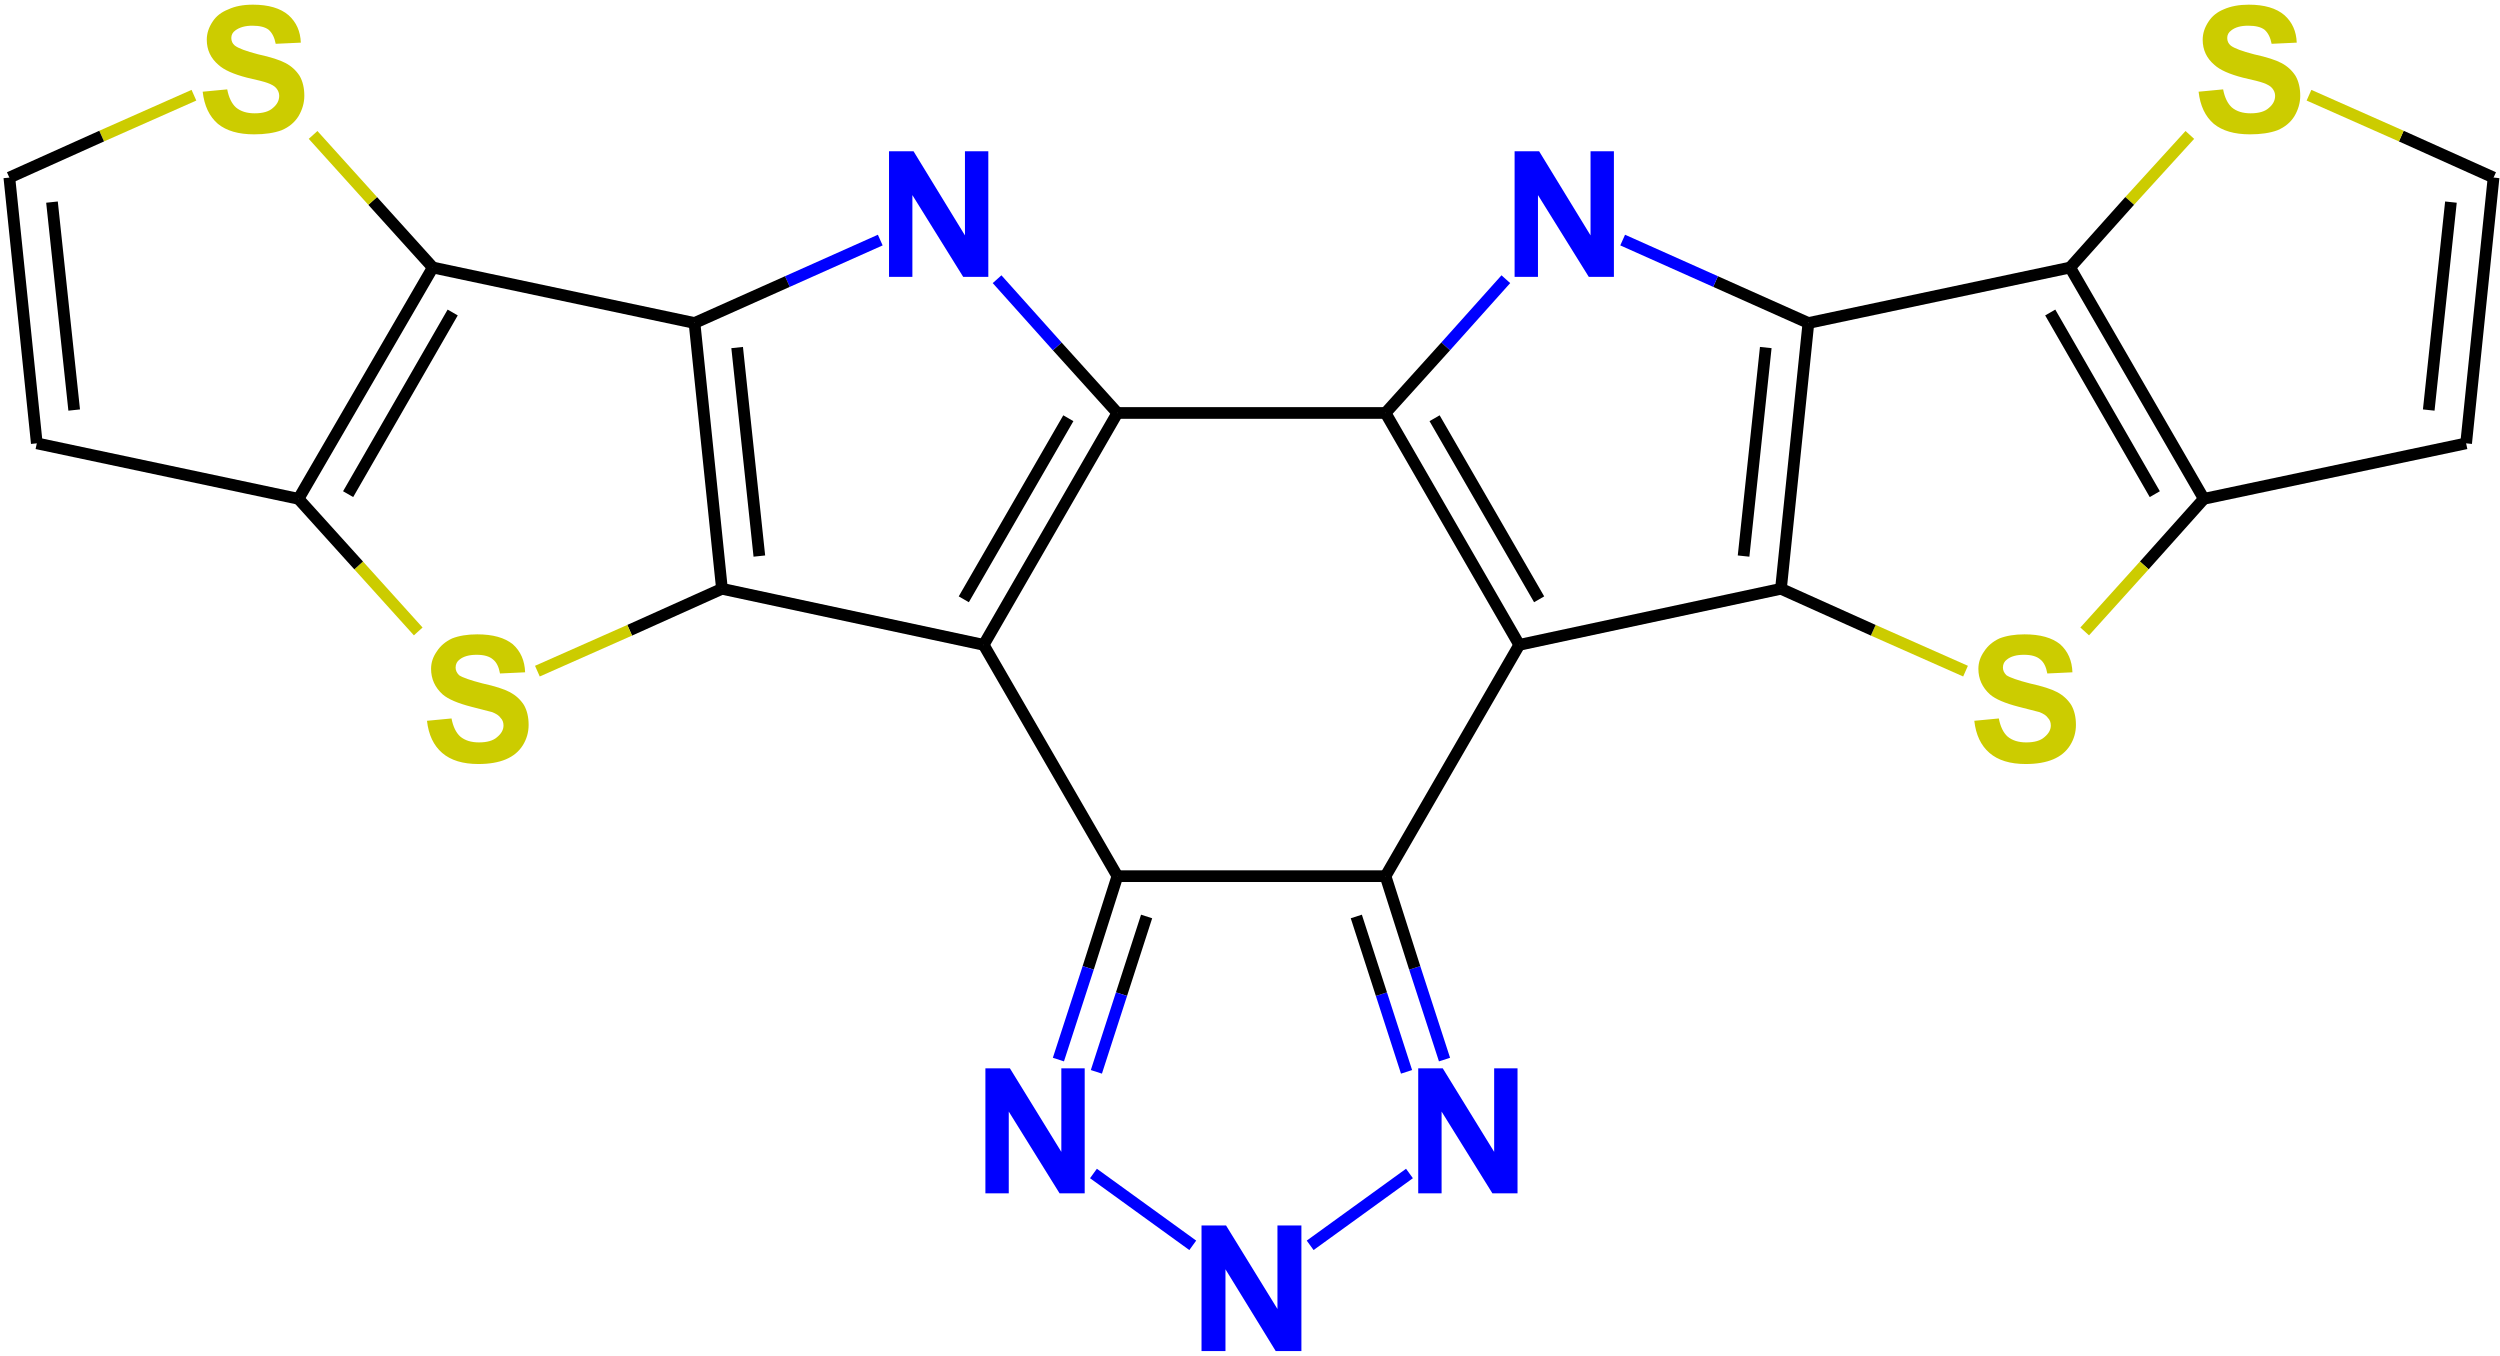
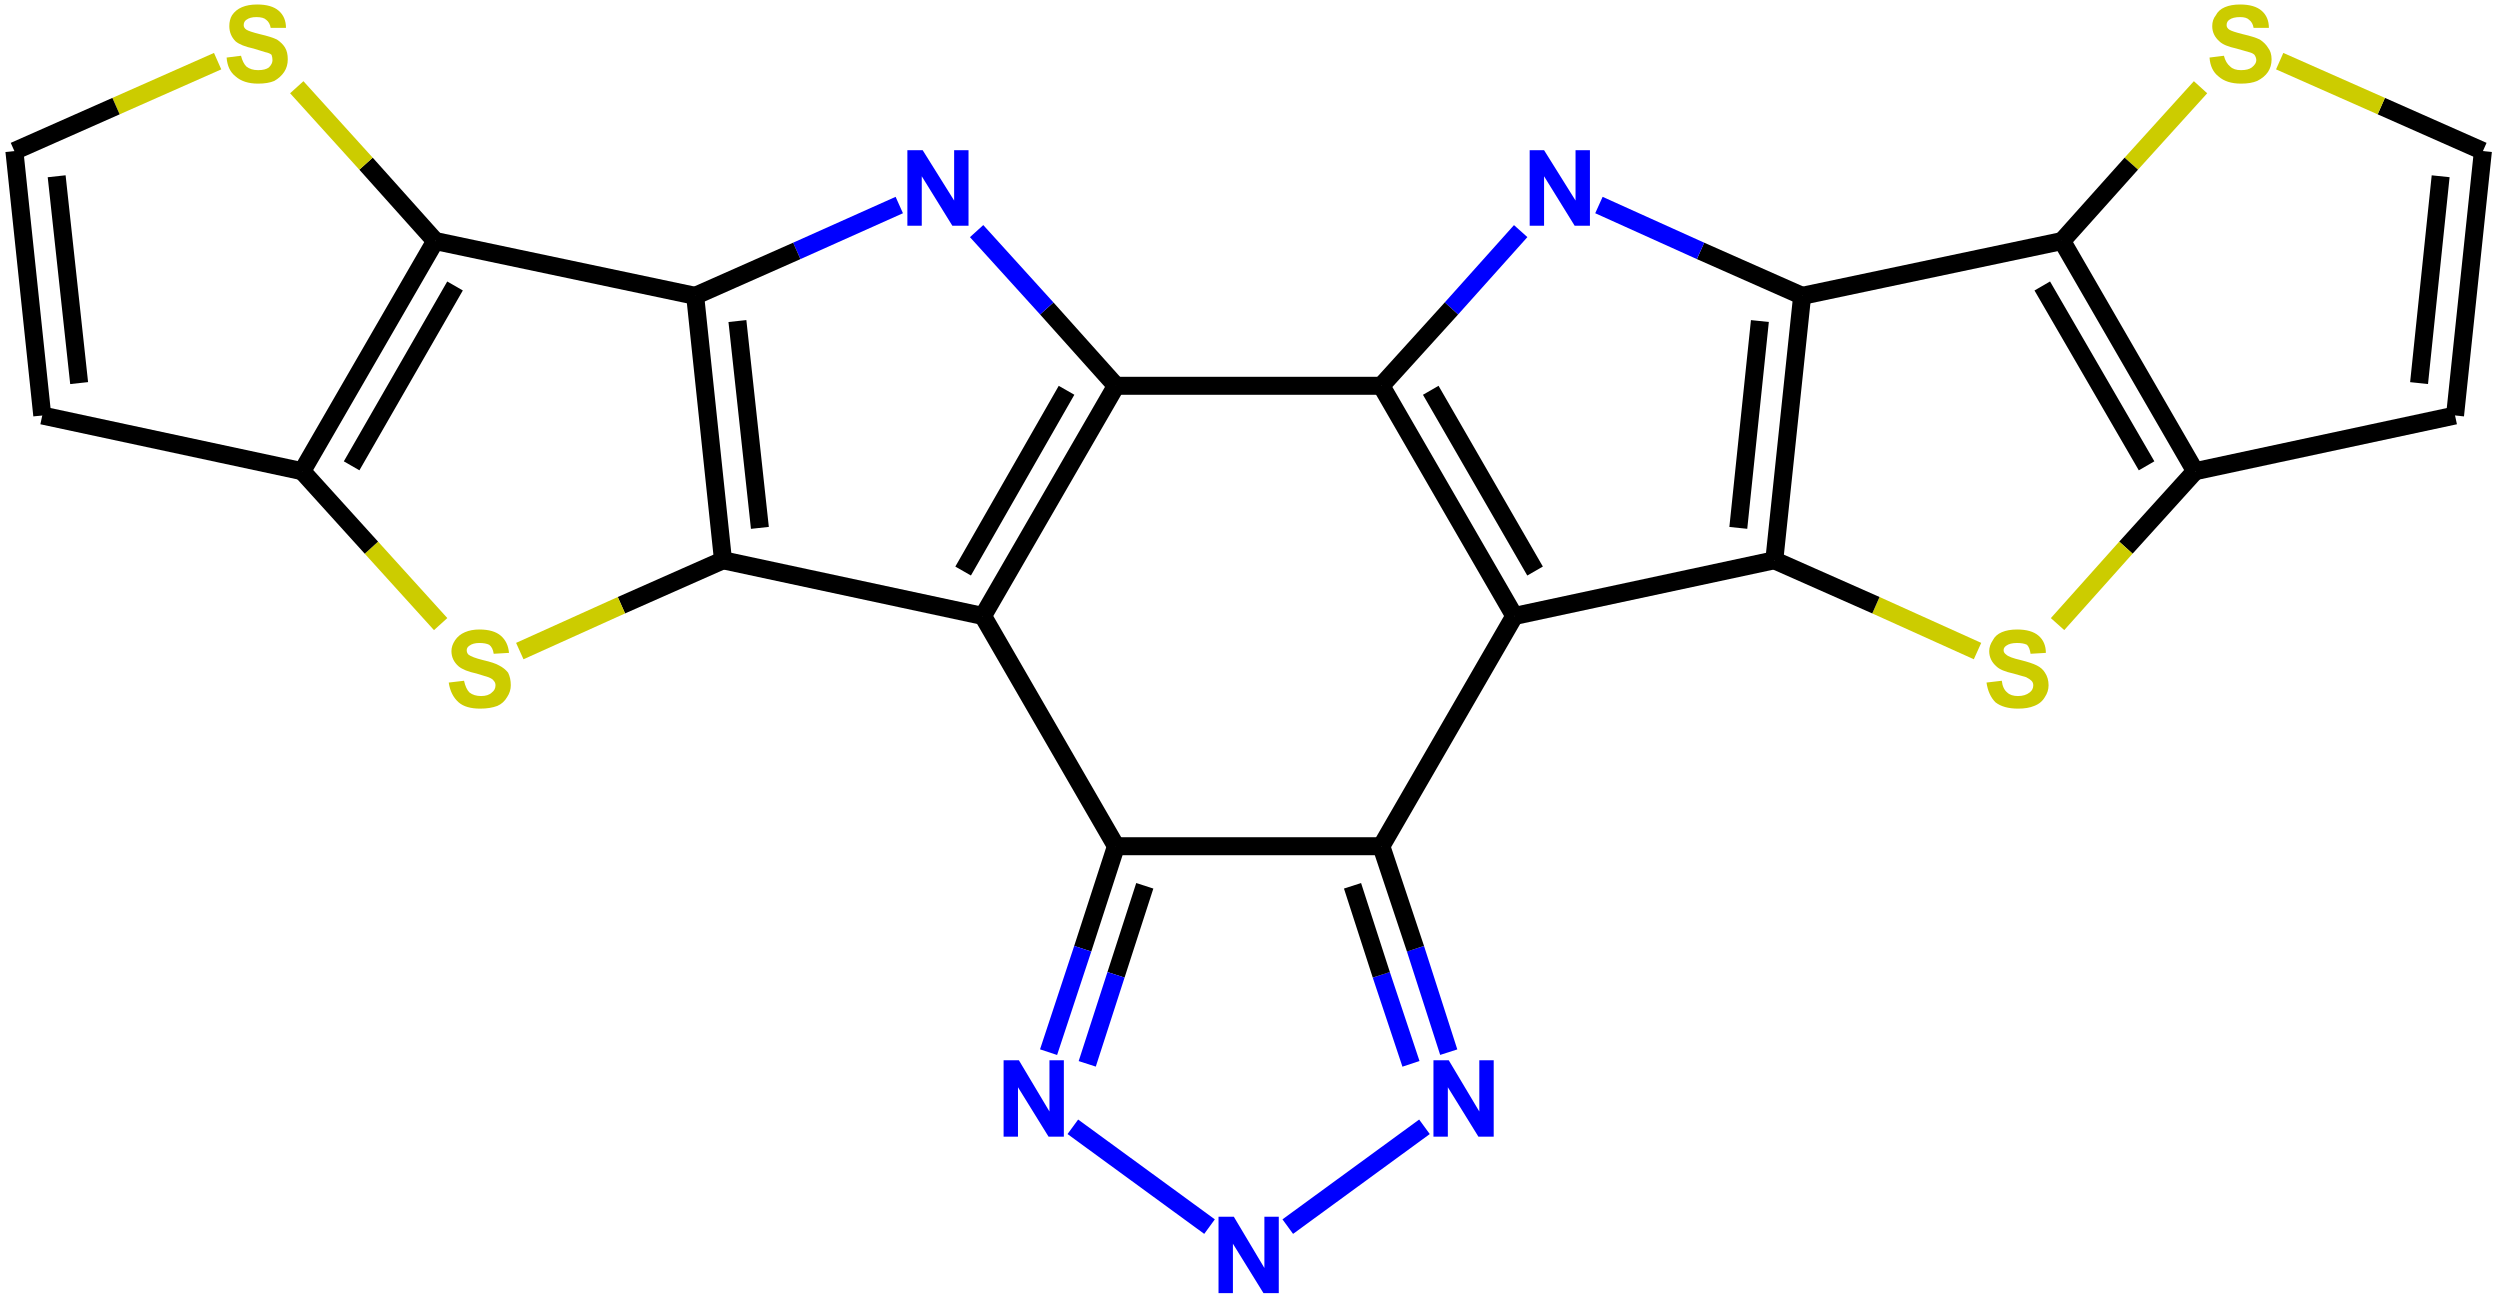
- <svg xmlns="http://www.w3.org/2000/svg" version="1.1" baseProfile="full" xml:space="preserve" width="428" height="232" viewBox="43 127 428 232">
+ <svg xmlns="http://www.w3.org/2000/svg" version="1.1" baseProfile="full" xml:space="preserve" width="278" height="144" viewBox="24 237 278 144">
  <rect style="opacity:1.0;fill:#FFFFFF;stroke:none" width="512.0" height="512.0" x="0.0" y="0.0"> </rect>
-   <path class="bond-1 atom-1 atom-2" d="M 267.3,340.2 L 284.3,327.9" style="fill:none;fill-rule:evenodd;stroke:#0000FF;stroke-width:2.0px;stroke-linecap:butt;stroke-linejoin:miter;stroke-opacity:1" />
-   <path class="bond-2 atom-2 atom-3" d="M 290.3,308.4 L 285.2,292.7" style="fill:none;fill-rule:evenodd;stroke:#0000FF;stroke-width:2.0px;stroke-linecap:butt;stroke-linejoin:miter;stroke-opacity:1" />
-   <path class="bond-2 atom-2 atom-3" d="M 285.2,292.7 L 280.2,277.0" style="fill:none;fill-rule:evenodd;stroke:#000000;stroke-width:2.0px;stroke-linecap:butt;stroke-linejoin:miter;stroke-opacity:1" />
-   <path class="bond-2 atom-2 atom-3" d="M 283.8,310.5 L 279.5,297.2" style="fill:none;fill-rule:evenodd;stroke:#0000FF;stroke-width:2.0px;stroke-linecap:butt;stroke-linejoin:miter;stroke-opacity:1" />
-   <path class="bond-2 atom-2 atom-3" d="M 279.5,297.2 L 275.2,283.9" style="fill:none;fill-rule:evenodd;stroke:#000000;stroke-width:2.0px;stroke-linecap:butt;stroke-linejoin:miter;stroke-opacity:1" />
-   <path class="bond-3 atom-3 atom-4" d="M 280.2,277.0 L 234.3,277.0" style="fill:none;fill-rule:evenodd;stroke:#000000;stroke-width:2.0px;stroke-linecap:butt;stroke-linejoin:miter;stroke-opacity:1" />
-   <path class="bond-4 atom-4 atom-5" d="M 234.3,277.0 L 229.3,292.7" style="fill:none;fill-rule:evenodd;stroke:#000000;stroke-width:2.0px;stroke-linecap:butt;stroke-linejoin:miter;stroke-opacity:1" />
-   <path class="bond-4 atom-4 atom-5" d="M 229.3,292.7 L 224.2,308.4" style="fill:none;fill-rule:evenodd;stroke:#0000FF;stroke-width:2.0px;stroke-linecap:butt;stroke-linejoin:miter;stroke-opacity:1" />
-   <path class="bond-4 atom-4 atom-5" d="M 239.3,283.9 L 235.0,297.2" style="fill:none;fill-rule:evenodd;stroke:#000000;stroke-width:2.0px;stroke-linecap:butt;stroke-linejoin:miter;stroke-opacity:1" />
-   <path class="bond-4 atom-4 atom-5" d="M 235.0,297.2 L 230.7,310.5" style="fill:none;fill-rule:evenodd;stroke:#0000FF;stroke-width:2.0px;stroke-linecap:butt;stroke-linejoin:miter;stroke-opacity:1" />
-   <path class="bond-5 atom-4 atom-6" d="M 234.3,277.0 L 211.4,237.4" style="fill:none;fill-rule:evenodd;stroke:#000000;stroke-width:2.0px;stroke-linecap:butt;stroke-linejoin:miter;stroke-opacity:1" />
-   <path class="bond-6 atom-6 atom-7" d="M 211.4,237.4 L 234.3,197.7" style="fill:none;fill-rule:evenodd;stroke:#000000;stroke-width:2.0px;stroke-linecap:butt;stroke-linejoin:miter;stroke-opacity:1" />
-   <path class="bond-6 atom-6 atom-7" d="M 208.0,229.6 L 225.9,198.6" style="fill:none;fill-rule:evenodd;stroke:#000000;stroke-width:2.0px;stroke-linecap:butt;stroke-linejoin:miter;stroke-opacity:1" />
-   <path class="bond-7 atom-7 atom-8" d="M 234.3,197.7 L 224.0,186.3" style="fill:none;fill-rule:evenodd;stroke:#000000;stroke-width:2.0px;stroke-linecap:butt;stroke-linejoin:miter;stroke-opacity:1" />
-   <path class="bond-7 atom-7 atom-8" d="M 224.0,186.3 L 213.7,174.8" style="fill:none;fill-rule:evenodd;stroke:#0000FF;stroke-width:2.0px;stroke-linecap:butt;stroke-linejoin:miter;stroke-opacity:1" />
-   <path class="bond-9 atom-8 atom-10" d="M 193.7,168.1 L 177.8,175.2" style="fill:none;fill-rule:evenodd;stroke:#0000FF;stroke-width:2.0px;stroke-linecap:butt;stroke-linejoin:miter;stroke-opacity:1" />
-   <path class="bond-9 atom-8 atom-10" d="M 177.8,175.2 L 161.9,182.3" style="fill:none;fill-rule:evenodd;stroke:#000000;stroke-width:2.0px;stroke-linecap:butt;stroke-linejoin:miter;stroke-opacity:1" />
-   <path class="bond-10 atom-10 atom-11" d="M 161.9,182.3 L 166.6,227.8" style="fill:none;fill-rule:evenodd;stroke:#000000;stroke-width:2.0px;stroke-linecap:butt;stroke-linejoin:miter;stroke-opacity:1" />
-   <path class="bond-10 atom-10 atom-11" d="M 169.2,186.5 L 173.0,222.2" style="fill:none;fill-rule:evenodd;stroke:#000000;stroke-width:2.0px;stroke-linecap:butt;stroke-linejoin:miter;stroke-opacity:1" />
-   <path class="bond-11 atom-11 atom-12" d="M 166.6,227.8 L 150.8,234.9" style="fill:none;fill-rule:evenodd;stroke:#000000;stroke-width:2.0px;stroke-linecap:butt;stroke-linejoin:miter;stroke-opacity:1" />
-   <path class="bond-11 atom-11 atom-12" d="M 150.8,234.9 L 135.0,241.9" style="fill:none;fill-rule:evenodd;stroke:#CCCC00;stroke-width:2.0px;stroke-linecap:butt;stroke-linejoin:miter;stroke-opacity:1" />
-   <path class="bond-12 atom-12 atom-13" d="M 114.6,235.1 L 104.4,223.8" style="fill:none;fill-rule:evenodd;stroke:#CCCC00;stroke-width:2.0px;stroke-linecap:butt;stroke-linejoin:miter;stroke-opacity:1" />
-   <path class="bond-12 atom-12 atom-13" d="M 104.4,223.8 L 94.1,212.4" style="fill:none;fill-rule:evenodd;stroke:#000000;stroke-width:2.0px;stroke-linecap:butt;stroke-linejoin:miter;stroke-opacity:1" />
-   <path class="bond-13 atom-13 atom-14" d="M 94.1,212.4 L 117.1,172.8" style="fill:none;fill-rule:evenodd;stroke:#000000;stroke-width:2.0px;stroke-linecap:butt;stroke-linejoin:miter;stroke-opacity:1" />
-   <path class="bond-13 atom-13 atom-14" d="M 102.6,211.6 L 120.5,180.5" style="fill:none;fill-rule:evenodd;stroke:#000000;stroke-width:2.0px;stroke-linecap:butt;stroke-linejoin:miter;stroke-opacity:1" />
-   <path class="bond-14 atom-14 atom-15" d="M 117.1,172.8 L 106.8,161.4" style="fill:none;fill-rule:evenodd;stroke:#000000;stroke-width:2.0px;stroke-linecap:butt;stroke-linejoin:miter;stroke-opacity:1" />
-   <path class="bond-14 atom-14 atom-15" d="M 106.8,161.4 L 96.6,150.1" style="fill:none;fill-rule:evenodd;stroke:#CCCC00;stroke-width:2.0px;stroke-linecap:butt;stroke-linejoin:miter;stroke-opacity:1" />
-   <path class="bond-15 atom-15 atom-16" d="M 76.2,143.3 L 60.4,150.3" style="fill:none;fill-rule:evenodd;stroke:#CCCC00;stroke-width:2.0px;stroke-linecap:butt;stroke-linejoin:miter;stroke-opacity:1" />
-   <path class="bond-15 atom-15 atom-16" d="M 60.4,150.3 L 44.6,157.4" style="fill:none;fill-rule:evenodd;stroke:#000000;stroke-width:2.0px;stroke-linecap:butt;stroke-linejoin:miter;stroke-opacity:1" />
-   <path class="bond-17 atom-16 atom-18" d="M 44.6,157.4 L 49.3,202.9" style="fill:none;fill-rule:evenodd;stroke:#000000;stroke-width:2.0px;stroke-linecap:butt;stroke-linejoin:miter;stroke-opacity:1" />
-   <path class="bond-17 atom-16 atom-18" d="M 51.9,161.6 L 55.7,197.2" style="fill:none;fill-rule:evenodd;stroke:#000000;stroke-width:2.0px;stroke-linecap:butt;stroke-linejoin:miter;stroke-opacity:1" />
-   <path class="bond-19 atom-7 atom-20" d="M 234.3,197.7 L 280.2,197.7" style="fill:none;fill-rule:evenodd;stroke:#000000;stroke-width:2.0px;stroke-linecap:butt;stroke-linejoin:miter;stroke-opacity:1" />
-   <path class="bond-20 atom-20 atom-21" d="M 280.2,197.7 L 303.1,237.4" style="fill:none;fill-rule:evenodd;stroke:#000000;stroke-width:2.0px;stroke-linecap:butt;stroke-linejoin:miter;stroke-opacity:1" />
-   <path class="bond-20 atom-20 atom-21" d="M 288.6,198.6 L 306.5,229.6" style="fill:none;fill-rule:evenodd;stroke:#000000;stroke-width:2.0px;stroke-linecap:butt;stroke-linejoin:miter;stroke-opacity:1" />
-   <path class="bond-21 atom-21 atom-22" d="M 303.1,237.4 L 347.9,227.8" style="fill:none;fill-rule:evenodd;stroke:#000000;stroke-width:2.0px;stroke-linecap:butt;stroke-linejoin:miter;stroke-opacity:1" />
-   <path class="bond-22 atom-22 atom-23" d="M 347.9,227.8 L 352.6,182.3" style="fill:none;fill-rule:evenodd;stroke:#000000;stroke-width:2.0px;stroke-linecap:butt;stroke-linejoin:miter;stroke-opacity:1" />
-   <path class="bond-22 atom-22 atom-23" d="M 341.5,222.2 L 345.3,186.5" style="fill:none;fill-rule:evenodd;stroke:#000000;stroke-width:2.0px;stroke-linecap:butt;stroke-linejoin:miter;stroke-opacity:1" />
-   <path class="bond-23 atom-23 atom-24" d="M 352.6,182.3 L 336.7,175.2" style="fill:none;fill-rule:evenodd;stroke:#000000;stroke-width:2.0px;stroke-linecap:butt;stroke-linejoin:miter;stroke-opacity:1" />
-   <path class="bond-23 atom-23 atom-24" d="M 336.7,175.2 L 320.8,168.1" style="fill:none;fill-rule:evenodd;stroke:#0000FF;stroke-width:2.0px;stroke-linecap:butt;stroke-linejoin:miter;stroke-opacity:1" />
-   <path class="bond-25 atom-23 atom-26" d="M 352.6,182.3 L 397.4,172.8" style="fill:none;fill-rule:evenodd;stroke:#000000;stroke-width:2.0px;stroke-linecap:butt;stroke-linejoin:miter;stroke-opacity:1" />
-   <path class="bond-26 atom-26 atom-27" d="M 397.4,172.8 L 420.3,212.4" style="fill:none;fill-rule:evenodd;stroke:#000000;stroke-width:2.0px;stroke-linecap:butt;stroke-linejoin:miter;stroke-opacity:1" />
-   <path class="bond-26 atom-26 atom-27" d="M 394.0,180.5 L 411.9,211.6" style="fill:none;fill-rule:evenodd;stroke:#000000;stroke-width:2.0px;stroke-linecap:butt;stroke-linejoin:miter;stroke-opacity:1" />
-   <path class="bond-27 atom-27 atom-28" d="M 420.3,212.4 L 410.1,223.8" style="fill:none;fill-rule:evenodd;stroke:#000000;stroke-width:2.0px;stroke-linecap:butt;stroke-linejoin:miter;stroke-opacity:1" />
-   <path class="bond-27 atom-27 atom-28" d="M 410.1,223.8 L 399.9,235.1" style="fill:none;fill-rule:evenodd;stroke:#CCCC00;stroke-width:2.0px;stroke-linecap:butt;stroke-linejoin:miter;stroke-opacity:1" />
-   <path class="bond-28 atom-27 atom-29" d="M 420.3,212.4 L 465.2,202.9" style="fill:none;fill-rule:evenodd;stroke:#000000;stroke-width:2.0px;stroke-linecap:butt;stroke-linejoin:miter;stroke-opacity:1" />
-   <path class="bond-30 atom-29 atom-31" d="M 465.2,202.9 L 469.9,157.4" style="fill:none;fill-rule:evenodd;stroke:#000000;stroke-width:2.0px;stroke-linecap:butt;stroke-linejoin:miter;stroke-opacity:1" />
-   <path class="bond-30 atom-29 atom-31" d="M 458.8,197.2 L 462.6,161.6" style="fill:none;fill-rule:evenodd;stroke:#000000;stroke-width:2.0px;stroke-linecap:butt;stroke-linejoin:miter;stroke-opacity:1" />
-   <path class="bond-32 atom-31 atom-33" d="M 469.9,157.4 L 454.1,150.3" style="fill:none;fill-rule:evenodd;stroke:#000000;stroke-width:2.0px;stroke-linecap:butt;stroke-linejoin:miter;stroke-opacity:1" />
-   <path class="bond-32 atom-31 atom-33" d="M 454.1,150.3 L 438.3,143.3" style="fill:none;fill-rule:evenodd;stroke:#CCCC00;stroke-width:2.0px;stroke-linecap:butt;stroke-linejoin:miter;stroke-opacity:1" />
-   <path class="bond-33 atom-5 atom-1" d="M 230.2,327.9 L 247.2,340.2" style="fill:none;fill-rule:evenodd;stroke:#0000FF;stroke-width:2.0px;stroke-linecap:butt;stroke-linejoin:miter;stroke-opacity:1" />
-   <path class="bond-34 atom-11 atom-6" d="M 166.6,227.8 L 211.4,237.4" style="fill:none;fill-rule:evenodd;stroke:#000000;stroke-width:2.0px;stroke-linecap:butt;stroke-linejoin:miter;stroke-opacity:1" />
-   <path class="bond-35 atom-18 atom-13" d="M 49.3,202.9 L 94.1,212.4" style="fill:none;fill-rule:evenodd;stroke:#000000;stroke-width:2.0px;stroke-linecap:butt;stroke-linejoin:miter;stroke-opacity:1" />
-   <path class="bond-36 atom-24 atom-20" d="M 300.8,174.8 L 290.5,186.3" style="fill:none;fill-rule:evenodd;stroke:#0000FF;stroke-width:2.0px;stroke-linecap:butt;stroke-linejoin:miter;stroke-opacity:1" />
-   <path class="bond-36 atom-24 atom-20" d="M 290.5,186.3 L 280.2,197.7" style="fill:none;fill-rule:evenodd;stroke:#000000;stroke-width:2.0px;stroke-linecap:butt;stroke-linejoin:miter;stroke-opacity:1" />
-   <path class="bond-37 atom-33 atom-26" d="M 417.9,150.1 L 407.6,161.4" style="fill:none;fill-rule:evenodd;stroke:#CCCC00;stroke-width:2.0px;stroke-linecap:butt;stroke-linejoin:miter;stroke-opacity:1" />
-   <path class="bond-37 atom-33 atom-26" d="M 407.6,161.4 L 397.4,172.8" style="fill:none;fill-rule:evenodd;stroke:#000000;stroke-width:2.0px;stroke-linecap:butt;stroke-linejoin:miter;stroke-opacity:1" />
-   <path class="bond-38 atom-21 atom-3" d="M 303.1,237.4 L 280.2,277.0" style="fill:none;fill-rule:evenodd;stroke:#000000;stroke-width:2.0px;stroke-linecap:butt;stroke-linejoin:miter;stroke-opacity:1" />
-   <path class="bond-39 atom-28 atom-22" d="M 379.5,241.9 L 363.7,234.9" style="fill:none;fill-rule:evenodd;stroke:#CCCC00;stroke-width:2.0px;stroke-linecap:butt;stroke-linejoin:miter;stroke-opacity:1" />
-   <path class="bond-39 atom-28 atom-22" d="M 363.7,234.9 L 347.9,227.8" style="fill:none;fill-rule:evenodd;stroke:#000000;stroke-width:2.0px;stroke-linecap:butt;stroke-linejoin:miter;stroke-opacity:1" />
-   <path class="bond-40 atom-14 atom-10" d="M 117.1,172.8 L 161.9,182.3" style="fill:none;fill-rule:evenodd;stroke:#000000;stroke-width:2.0px;stroke-linecap:butt;stroke-linejoin:miter;stroke-opacity:1" />
-   <path class="atom-1" d="M 248.7 358.3 L 248.7 336.8 L 252.9 336.8 L 261.7 351.1 L 261.7 336.8 L 265.8 336.8 L 265.8 358.3 L 261.4 358.3 L 252.8 344.3 L 252.8 358.3 L 248.7 358.3 " fill="#0000FF" />
-   <path class="atom-2" d="M 285.8 331.3 L 285.8 309.9 L 290.0 309.9 L 298.8 324.2 L 298.8 309.9 L 302.8 309.9 L 302.8 331.3 L 298.5 331.3 L 289.8 317.3 L 289.8 331.3 L 285.8 331.3 " fill="#0000FF" />
-   <path class="atom-5" d="M 211.7 331.3 L 211.7 309.9 L 215.9 309.9 L 224.7 324.2 L 224.7 309.9 L 228.7 309.9 L 228.7 331.3 L 224.4 331.3 L 215.7 317.3 L 215.7 331.3 L 211.7 331.3 " fill="#0000FF" />
-   <path class="atom-8" d="M 195.2 174.4 L 195.2 152.9 L 199.4 152.9 L 208.2 167.3 L 208.2 152.9 L 212.2 152.9 L 212.2 174.4 L 207.9 174.4 L 199.2 160.4 L 199.2 174.4 L 195.2 174.4 " fill="#0000FF" />
-   <path class="atom-12" d="M 116.1 250.4 L 120.3 250.0 Q 120.7 252.1, 121.8 253.1 Q 123.0 254.1, 125.0 254.1 Q 127.1 254.1, 128.1 253.2 Q 129.2 252.3, 129.2 251.2 Q 129.2 250.4, 128.7 249.9 Q 128.3 249.3, 127.2 248.9 Q 126.4 248.7, 123.7 248.0 Q 120.2 247.1, 118.8 245.9 Q 116.8 244.1, 116.8 241.5 Q 116.8 239.9, 117.8 238.5 Q 118.7 237.1, 120.4 236.3 Q 122.2 235.6, 124.7 235.6 Q 128.7 235.6, 130.8 237.3 Q 132.8 239.1, 132.9 242.1 L 128.6 242.3 Q 128.3 240.6, 127.4 239.9 Q 126.5 239.1, 124.6 239.1 Q 122.7 239.1, 121.7 239.9 Q 121.0 240.4, 121.0 241.3 Q 121.0 242.0, 121.6 242.6 Q 122.5 243.2, 125.6 244.0 Q 128.8 244.7, 130.3 245.5 Q 131.8 246.3, 132.7 247.7 Q 133.5 249.1, 133.5 251.1 Q 133.5 253.0, 132.5 254.6 Q 131.5 256.2, 129.6 257.0 Q 127.7 257.8, 124.9 257.8 Q 120.9 257.8, 118.7 255.9 Q 116.5 254.0, 116.1 250.4 " fill="#CCCC00" />
-   <path class="atom-15" d="M 77.7 142.7 L 81.9 142.3 Q 82.3 144.4, 83.4 145.4 Q 84.6 146.4, 86.6 146.4 Q 88.7 146.4, 89.7 145.5 Q 90.8 144.6, 90.8 143.4 Q 90.8 142.7, 90.3 142.1 Q 89.9 141.6, 88.8 141.2 Q 88.0 140.9, 85.3 140.3 Q 81.8 139.4, 80.4 138.1 Q 78.4 136.4, 78.4 133.8 Q 78.4 132.2, 79.4 130.7 Q 80.3 129.3, 82.1 128.6 Q 83.8 127.8, 86.3 127.8 Q 90.3 127.8, 92.4 129.6 Q 94.4 131.4, 94.5 134.3 L 90.2 134.5 Q 89.9 132.9, 89.0 132.1 Q 88.1 131.4, 86.2 131.4 Q 84.4 131.4, 83.3 132.2 Q 82.6 132.7, 82.6 133.5 Q 82.6 134.3, 83.2 134.8 Q 84.1 135.5, 87.2 136.3 Q 90.4 137.0, 91.9 137.8 Q 93.4 138.6, 94.3 140.0 Q 95.1 141.4, 95.1 143.4 Q 95.1 145.2, 94.1 146.9 Q 93.1 148.5, 91.2 149.3 Q 89.3 150.0, 86.5 150.0 Q 82.5 150.0, 80.3 148.2 Q 78.1 146.3, 77.7 142.7 " fill="#CCCC00" />
-   <path class="atom-24" d="M 302.3 174.4 L 302.3 152.9 L 306.5 152.9 L 315.3 167.3 L 315.3 152.9 L 319.3 152.9 L 319.3 174.4 L 315.0 174.4 L 306.3 160.4 L 306.3 174.4 L 302.3 174.4 " fill="#0000FF" />
-   <path class="atom-28" d="M 381.0 250.4 L 385.2 250.0 Q 385.6 252.1, 386.7 253.1 Q 387.9 254.1, 389.9 254.1 Q 392.0 254.1, 393.0 253.2 Q 394.1 252.3, 394.1 251.2 Q 394.1 250.4, 393.6 249.9 Q 393.2 249.3, 392.1 248.9 Q 391.3 248.7, 388.6 248.0 Q 385.1 247.1, 383.7 245.9 Q 381.7 244.1, 381.7 241.5 Q 381.7 239.9, 382.7 238.5 Q 383.6 237.1, 385.3 236.3 Q 387.1 235.6, 389.6 235.6 Q 393.6 235.6, 395.7 237.3 Q 397.7 239.1, 397.8 242.1 L 393.5 242.3 Q 393.2 240.6, 392.3 239.9 Q 391.4 239.1, 389.5 239.1 Q 387.6 239.1, 386.6 239.9 Q 385.9 240.4, 385.9 241.3 Q 385.9 242.0, 386.5 242.6 Q 387.4 243.2, 390.5 244.0 Q 393.7 244.7, 395.2 245.5 Q 396.7 246.3, 397.6 247.7 Q 398.4 249.1, 398.4 251.1 Q 398.4 253.0, 397.4 254.6 Q 396.4 256.2, 394.5 257.0 Q 392.6 257.8, 389.8 257.8 Q 385.8 257.8, 383.6 255.9 Q 381.4 254.0, 381.0 250.4 " fill="#CCCC00" />
-   <path class="atom-33" d="M 419.4 142.7 L 423.6 142.3 Q 424.0 144.4, 425.1 145.4 Q 426.3 146.4, 428.3 146.4 Q 430.4 146.4, 431.4 145.5 Q 432.5 144.6, 432.5 143.4 Q 432.5 142.7, 432.0 142.1 Q 431.6 141.6, 430.5 141.2 Q 429.7 140.9, 427.0 140.3 Q 423.5 139.4, 422.1 138.1 Q 420.1 136.4, 420.1 133.8 Q 420.1 132.2, 421.1 130.7 Q 422.0 129.3, 423.7 128.6 Q 425.5 127.8, 428.0 127.8 Q 432.0 127.8, 434.1 129.6 Q 436.1 131.4, 436.2 134.3 L 431.9 134.5 Q 431.6 132.9, 430.7 132.1 Q 429.8 131.4, 427.9 131.4 Q 426.0 131.4, 425.0 132.2 Q 424.3 132.7, 424.3 133.5 Q 424.3 134.3, 424.9 134.8 Q 425.8 135.5, 428.9 136.3 Q 432.1 137.0, 433.6 137.8 Q 435.1 138.6, 436.0 140.0 Q 436.8 141.4, 436.8 143.4 Q 436.8 145.2, 435.8 146.9 Q 434.8 148.5, 432.9 149.3 Q 431.0 150.0, 428.2 150.0 Q 424.2 150.0, 422.0 148.2 Q 419.8 146.3, 419.4 142.7 " fill="#CCCC00" />
+   <path class="bond-1 atom-1 atom-2" d="M 167.2,373.4 L 182.4,362.3" style="fill:none;fill-rule:evenodd;stroke:#0000FF;stroke-width:2.0px;stroke-linecap:butt;stroke-linejoin:miter;stroke-opacity:1" />
+   <path class="bond-2 atom-2 atom-3" d="M 185.1,354.0 L 181.4,342.5" style="fill:none;fill-rule:evenodd;stroke:#0000FF;stroke-width:2.0px;stroke-linecap:butt;stroke-linejoin:miter;stroke-opacity:1" />
+   <path class="bond-2 atom-2 atom-3" d="M 181.4,342.5 L 177.6,331.1" style="fill:none;fill-rule:evenodd;stroke:#000000;stroke-width:2.0px;stroke-linecap:butt;stroke-linejoin:miter;stroke-opacity:1" />
+   <path class="bond-2 atom-2 atom-3" d="M 180.9,355.3 L 177.6,345.4" style="fill:none;fill-rule:evenodd;stroke:#0000FF;stroke-width:2.0px;stroke-linecap:butt;stroke-linejoin:miter;stroke-opacity:1" />
+   <path class="bond-2 atom-2 atom-3" d="M 177.6,345.4 L 174.4,335.5" style="fill:none;fill-rule:evenodd;stroke:#000000;stroke-width:2.0px;stroke-linecap:butt;stroke-linejoin:miter;stroke-opacity:1" />
+   <path class="bond-3 atom-3 atom-4" d="M 177.6,331.1 L 148.1,331.1" style="fill:none;fill-rule:evenodd;stroke:#000000;stroke-width:2.0px;stroke-linecap:butt;stroke-linejoin:miter;stroke-opacity:1" />
+   <path class="bond-4 atom-4 atom-5" d="M 148.1,331.1 L 144.4,342.5" style="fill:none;fill-rule:evenodd;stroke:#000000;stroke-width:2.0px;stroke-linecap:butt;stroke-linejoin:miter;stroke-opacity:1" />
+   <path class="bond-4 atom-4 atom-5" d="M 144.4,342.5 L 140.6,354.0" style="fill:none;fill-rule:evenodd;stroke:#0000FF;stroke-width:2.0px;stroke-linecap:butt;stroke-linejoin:miter;stroke-opacity:1" />
+   <path class="bond-4 atom-4 atom-5" d="M 151.3,335.5 L 148.1,345.4" style="fill:none;fill-rule:evenodd;stroke:#000000;stroke-width:2.0px;stroke-linecap:butt;stroke-linejoin:miter;stroke-opacity:1" />
+   <path class="bond-4 atom-4 atom-5" d="M 148.1,345.4 L 144.9,355.3" style="fill:none;fill-rule:evenodd;stroke:#0000FF;stroke-width:2.0px;stroke-linecap:butt;stroke-linejoin:miter;stroke-opacity:1" />
+   <path class="bond-5 atom-4 atom-6" d="M 148.1,331.1 L 133.3,305.5" style="fill:none;fill-rule:evenodd;stroke:#000000;stroke-width:2.0px;stroke-linecap:butt;stroke-linejoin:miter;stroke-opacity:1" />
+   <path class="bond-6 atom-6 atom-7" d="M 133.3,305.5 L 148.1,279.9" style="fill:none;fill-rule:evenodd;stroke:#000000;stroke-width:2.0px;stroke-linecap:butt;stroke-linejoin:miter;stroke-opacity:1" />
+   <path class="bond-6 atom-6 atom-7" d="M 131.1,300.5 L 142.6,280.4" style="fill:none;fill-rule:evenodd;stroke:#000000;stroke-width:2.0px;stroke-linecap:butt;stroke-linejoin:miter;stroke-opacity:1" />
+   <path class="bond-7 atom-7 atom-8" d="M 148.1,279.9 L 140.4,271.3" style="fill:none;fill-rule:evenodd;stroke:#000000;stroke-width:2.0px;stroke-linecap:butt;stroke-linejoin:miter;stroke-opacity:1" />
+   <path class="bond-7 atom-7 atom-8" d="M 140.4,271.3 L 132.6,262.7" style="fill:none;fill-rule:evenodd;stroke:#0000FF;stroke-width:2.0px;stroke-linecap:butt;stroke-linejoin:miter;stroke-opacity:1" />
+   <path class="bond-9 atom-8 atom-10" d="M 124.0,259.8 L 112.6,264.9" style="fill:none;fill-rule:evenodd;stroke:#0000FF;stroke-width:2.0px;stroke-linecap:butt;stroke-linejoin:miter;stroke-opacity:1" />
+   <path class="bond-9 atom-8 atom-10" d="M 112.6,264.9 L 101.3,269.9" style="fill:none;fill-rule:evenodd;stroke:#000000;stroke-width:2.0px;stroke-linecap:butt;stroke-linejoin:miter;stroke-opacity:1" />
+   <path class="bond-10 atom-10 atom-11" d="M 101.3,269.9 L 104.4,299.3" style="fill:none;fill-rule:evenodd;stroke:#000000;stroke-width:2.0px;stroke-linecap:butt;stroke-linejoin:miter;stroke-opacity:1" />
+   <path class="bond-10 atom-10 atom-11" d="M 106.0,272.7 L 108.5,295.7" style="fill:none;fill-rule:evenodd;stroke:#000000;stroke-width:2.0px;stroke-linecap:butt;stroke-linejoin:miter;stroke-opacity:1" />
+   <path class="bond-11 atom-11 atom-12" d="M 104.4,299.3 L 93.1,304.3" style="fill:none;fill-rule:evenodd;stroke:#000000;stroke-width:2.0px;stroke-linecap:butt;stroke-linejoin:miter;stroke-opacity:1" />
+   <path class="bond-11 atom-11 atom-12" d="M 93.1,304.3 L 81.8,309.4" style="fill:none;fill-rule:evenodd;stroke:#CCCC00;stroke-width:2.0px;stroke-linecap:butt;stroke-linejoin:miter;stroke-opacity:1" />
+   <path class="bond-12 atom-12 atom-13" d="M 73.0,306.4 L 65.3,297.9" style="fill:none;fill-rule:evenodd;stroke:#CCCC00;stroke-width:2.0px;stroke-linecap:butt;stroke-linejoin:miter;stroke-opacity:1" />
+   <path class="bond-12 atom-12 atom-13" d="M 65.3,297.9 L 57.6,289.4" style="fill:none;fill-rule:evenodd;stroke:#000000;stroke-width:2.0px;stroke-linecap:butt;stroke-linejoin:miter;stroke-opacity:1" />
+   <path class="bond-13 atom-13 atom-14" d="M 57.6,289.4 L 72.4,263.8" style="fill:none;fill-rule:evenodd;stroke:#000000;stroke-width:2.0px;stroke-linecap:butt;stroke-linejoin:miter;stroke-opacity:1" />
+   <path class="bond-13 atom-13 atom-14" d="M 63.1,288.8 L 74.6,268.8" style="fill:none;fill-rule:evenodd;stroke:#000000;stroke-width:2.0px;stroke-linecap:butt;stroke-linejoin:miter;stroke-opacity:1" />
+   <path class="bond-14 atom-14 atom-15" d="M 72.4,263.8 L 64.7,255.2" style="fill:none;fill-rule:evenodd;stroke:#000000;stroke-width:2.0px;stroke-linecap:butt;stroke-linejoin:miter;stroke-opacity:1" />
+   <path class="bond-14 atom-14 atom-15" d="M 64.7,255.2 L 57.0,246.7" style="fill:none;fill-rule:evenodd;stroke:#CCCC00;stroke-width:2.0px;stroke-linecap:butt;stroke-linejoin:miter;stroke-opacity:1" />
+   <path class="bond-15 atom-15 atom-16" d="M 48.2,243.8 L 36.9,248.8" style="fill:none;fill-rule:evenodd;stroke:#CCCC00;stroke-width:2.0px;stroke-linecap:butt;stroke-linejoin:miter;stroke-opacity:1" />
+   <path class="bond-15 atom-15 atom-16" d="M 36.9,248.8 L 25.6,253.8" style="fill:none;fill-rule:evenodd;stroke:#000000;stroke-width:2.0px;stroke-linecap:butt;stroke-linejoin:miter;stroke-opacity:1" />
+   <path class="bond-17 atom-16 atom-18" d="M 25.6,253.8 L 28.7,283.2" style="fill:none;fill-rule:evenodd;stroke:#000000;stroke-width:2.0px;stroke-linecap:butt;stroke-linejoin:miter;stroke-opacity:1" />
+   <path class="bond-17 atom-16 atom-18" d="M 30.3,256.6 L 32.8,279.6" style="fill:none;fill-rule:evenodd;stroke:#000000;stroke-width:2.0px;stroke-linecap:butt;stroke-linejoin:miter;stroke-opacity:1" />
+   <path class="bond-19 atom-7 atom-20" d="M 148.1,279.9 L 177.6,279.9" style="fill:none;fill-rule:evenodd;stroke:#000000;stroke-width:2.0px;stroke-linecap:butt;stroke-linejoin:miter;stroke-opacity:1" />
+   <path class="bond-20 atom-20 atom-21" d="M 177.6,279.9 L 192.4,305.5" style="fill:none;fill-rule:evenodd;stroke:#000000;stroke-width:2.0px;stroke-linecap:butt;stroke-linejoin:miter;stroke-opacity:1" />
+   <path class="bond-20 atom-20 atom-21" d="M 183.1,280.4 L 194.7,300.5" style="fill:none;fill-rule:evenodd;stroke:#000000;stroke-width:2.0px;stroke-linecap:butt;stroke-linejoin:miter;stroke-opacity:1" />
+   <path class="bond-21 atom-21 atom-22" d="M 192.4,305.5 L 221.3,299.3" style="fill:none;fill-rule:evenodd;stroke:#000000;stroke-width:2.0px;stroke-linecap:butt;stroke-linejoin:miter;stroke-opacity:1" />
+   <path class="bond-22 atom-22 atom-23" d="M 221.3,299.3 L 224.4,269.9" style="fill:none;fill-rule:evenodd;stroke:#000000;stroke-width:2.0px;stroke-linecap:butt;stroke-linejoin:miter;stroke-opacity:1" />
+   <path class="bond-22 atom-22 atom-23" d="M 217.3,295.7 L 219.7,272.7" style="fill:none;fill-rule:evenodd;stroke:#000000;stroke-width:2.0px;stroke-linecap:butt;stroke-linejoin:miter;stroke-opacity:1" />
+   <path class="bond-23 atom-23 atom-24" d="M 224.4,269.9 L 213.1,264.9" style="fill:none;fill-rule:evenodd;stroke:#000000;stroke-width:2.0px;stroke-linecap:butt;stroke-linejoin:miter;stroke-opacity:1" />
+   <path class="bond-23 atom-23 atom-24" d="M 213.1,264.9 L 201.8,259.8" style="fill:none;fill-rule:evenodd;stroke:#0000FF;stroke-width:2.0px;stroke-linecap:butt;stroke-linejoin:miter;stroke-opacity:1" />
+   <path class="bond-25 atom-23 atom-26" d="M 224.4,269.9 L 253.3,263.8" style="fill:none;fill-rule:evenodd;stroke:#000000;stroke-width:2.0px;stroke-linecap:butt;stroke-linejoin:miter;stroke-opacity:1" />
+   <path class="bond-26 atom-26 atom-27" d="M 253.3,263.8 L 268.1,289.4" style="fill:none;fill-rule:evenodd;stroke:#000000;stroke-width:2.0px;stroke-linecap:butt;stroke-linejoin:miter;stroke-opacity:1" />
+   <path class="bond-26 atom-26 atom-27" d="M 251.1,268.8 L 262.7,288.8" style="fill:none;fill-rule:evenodd;stroke:#000000;stroke-width:2.0px;stroke-linecap:butt;stroke-linejoin:miter;stroke-opacity:1" />
+   <path class="bond-27 atom-27 atom-28" d="M 268.1,289.4 L 260.4,297.9" style="fill:none;fill-rule:evenodd;stroke:#000000;stroke-width:2.0px;stroke-linecap:butt;stroke-linejoin:miter;stroke-opacity:1" />
+   <path class="bond-27 atom-27 atom-28" d="M 260.4,297.9 L 252.8,306.4" style="fill:none;fill-rule:evenodd;stroke:#CCCC00;stroke-width:2.0px;stroke-linecap:butt;stroke-linejoin:miter;stroke-opacity:1" />
+   <path class="bond-28 atom-27 atom-29" d="M 268.1,289.4 L 297.0,283.2" style="fill:none;fill-rule:evenodd;stroke:#000000;stroke-width:2.0px;stroke-linecap:butt;stroke-linejoin:miter;stroke-opacity:1" />
+   <path class="bond-30 atom-29 atom-31" d="M 297.0,283.2 L 300.1,253.8" style="fill:none;fill-rule:evenodd;stroke:#000000;stroke-width:2.0px;stroke-linecap:butt;stroke-linejoin:miter;stroke-opacity:1" />
+   <path class="bond-30 atom-29 atom-31" d="M 293.0,279.6 L 295.4,256.6" style="fill:none;fill-rule:evenodd;stroke:#000000;stroke-width:2.0px;stroke-linecap:butt;stroke-linejoin:miter;stroke-opacity:1" />
+   <path class="bond-32 atom-31 atom-33" d="M 300.1,253.8 L 288.8,248.8" style="fill:none;fill-rule:evenodd;stroke:#000000;stroke-width:2.0px;stroke-linecap:butt;stroke-linejoin:miter;stroke-opacity:1" />
+   <path class="bond-32 atom-31 atom-33" d="M 288.8,248.8 L 277.5,243.8" style="fill:none;fill-rule:evenodd;stroke:#CCCC00;stroke-width:2.0px;stroke-linecap:butt;stroke-linejoin:miter;stroke-opacity:1" />
+   <path class="bond-33 atom-5 atom-1" d="M 143.3,362.3 L 158.5,373.4" style="fill:none;fill-rule:evenodd;stroke:#0000FF;stroke-width:2.0px;stroke-linecap:butt;stroke-linejoin:miter;stroke-opacity:1" />
+   <path class="bond-34 atom-11 atom-6" d="M 104.4,299.3 L 133.3,305.5" style="fill:none;fill-rule:evenodd;stroke:#000000;stroke-width:2.0px;stroke-linecap:butt;stroke-linejoin:miter;stroke-opacity:1" />
+   <path class="bond-35 atom-18 atom-13" d="M 28.7,283.2 L 57.6,289.4" style="fill:none;fill-rule:evenodd;stroke:#000000;stroke-width:2.0px;stroke-linecap:butt;stroke-linejoin:miter;stroke-opacity:1" />
+   <path class="bond-36 atom-24 atom-20" d="M 193.1,262.7 L 185.4,271.3" style="fill:none;fill-rule:evenodd;stroke:#0000FF;stroke-width:2.0px;stroke-linecap:butt;stroke-linejoin:miter;stroke-opacity:1" />
+   <path class="bond-36 atom-24 atom-20" d="M 185.4,271.3 L 177.6,279.9" style="fill:none;fill-rule:evenodd;stroke:#000000;stroke-width:2.0px;stroke-linecap:butt;stroke-linejoin:miter;stroke-opacity:1" />
+   <path class="bond-37 atom-33 atom-26" d="M 268.7,246.7 L 261.0,255.2" style="fill:none;fill-rule:evenodd;stroke:#CCCC00;stroke-width:2.0px;stroke-linecap:butt;stroke-linejoin:miter;stroke-opacity:1" />
+   <path class="bond-37 atom-33 atom-26" d="M 261.0,255.2 L 253.3,263.8" style="fill:none;fill-rule:evenodd;stroke:#000000;stroke-width:2.0px;stroke-linecap:butt;stroke-linejoin:miter;stroke-opacity:1" />
+   <path class="bond-38 atom-21 atom-3" d="M 192.4,305.5 L 177.6,331.1" style="fill:none;fill-rule:evenodd;stroke:#000000;stroke-width:2.0px;stroke-linecap:butt;stroke-linejoin:miter;stroke-opacity:1" />
+   <path class="bond-39 atom-28 atom-22" d="M 243.9,309.4 L 232.6,304.3" style="fill:none;fill-rule:evenodd;stroke:#CCCC00;stroke-width:2.0px;stroke-linecap:butt;stroke-linejoin:miter;stroke-opacity:1" />
+   <path class="bond-39 atom-28 atom-22" d="M 232.6,304.3 L 221.3,299.3" style="fill:none;fill-rule:evenodd;stroke:#000000;stroke-width:2.0px;stroke-linecap:butt;stroke-linejoin:miter;stroke-opacity:1" />
+   <path class="bond-40 atom-14 atom-10" d="M 72.4,263.8 L 101.3,269.9" style="fill:none;fill-rule:evenodd;stroke:#000000;stroke-width:2.0px;stroke-linecap:butt;stroke-linejoin:miter;stroke-opacity:1" />
+   <path class="atom-1" d="M 159.5 380.8 L 159.5 372.3 L 161.2 372.3 L 164.6 378.0 L 164.6 372.3 L 166.2 372.3 L 166.2 380.8 L 164.5 380.8 L 161.1 375.3 L 161.1 380.8 L 159.5 380.8 " fill="#0000FF" />
+   <path class="atom-2" d="M 183.4 363.4 L 183.4 354.9 L 185.1 354.9 L 188.5 360.6 L 188.5 354.9 L 190.1 354.9 L 190.1 363.4 L 188.4 363.4 L 185.0 357.9 L 185.0 363.4 L 183.4 363.4 " fill="#0000FF" />
+   <path class="atom-5" d="M 135.6 363.4 L 135.6 354.9 L 137.3 354.9 L 140.7 360.6 L 140.7 354.9 L 142.3 354.9 L 142.3 363.4 L 140.6 363.4 L 137.2 357.9 L 137.2 363.4 L 135.6 363.4 " fill="#0000FF" />
+   <path class="atom-8" d="M 124.9 262.1 L 124.9 253.7 L 126.6 253.7 L 130.1 259.3 L 130.1 253.7 L 131.7 253.7 L 131.7 262.1 L 129.9 262.1 L 126.5 256.6 L 126.5 262.1 L 124.9 262.1 " fill="#0000FF" />
+   <path class="atom-12" d="M 73.9 312.9 L 75.6 312.7 Q 75.8 313.6, 76.2 314.0 Q 76.7 314.4, 77.5 314.4 Q 78.3 314.4, 78.7 314.0 Q 79.1 313.7, 79.1 313.2 Q 79.1 312.9, 78.9 312.7 Q 78.8 312.5, 78.3 312.3 Q 78.0 312.2, 77.0 311.9 Q 75.6 311.6, 75.0 311.1 Q 74.2 310.4, 74.2 309.4 Q 74.2 308.8, 74.6 308.2 Q 75.0 307.6, 75.7 307.3 Q 76.4 307.0, 77.3 307.0 Q 78.9 307.0, 79.7 307.7 Q 80.5 308.4, 80.6 309.6 L 78.9 309.7 Q 78.8 309.0, 78.4 308.7 Q 78.0 308.5, 77.3 308.5 Q 76.6 308.5, 76.2 308.8 Q 75.9 309.0, 75.9 309.3 Q 75.9 309.6, 76.1 309.8 Q 76.5 310.1, 77.7 310.4 Q 79.0 310.7, 79.5 311.0 Q 80.1 311.3, 80.5 311.8 Q 80.8 312.4, 80.8 313.2 Q 80.8 313.9, 80.4 314.5 Q 80.0 315.2, 79.3 315.5 Q 78.5 315.8, 77.4 315.8 Q 75.8 315.8, 75.0 315.1 Q 74.1 314.3, 73.9 312.9 " fill="#CCCC00" />
+   <path class="atom-15" d="M 49.2 243.4 L 50.8 243.2 Q 51.0 244.0, 51.4 244.4 Q 51.9 244.8, 52.7 244.8 Q 53.5 244.8, 53.9 244.5 Q 54.3 244.1, 54.3 243.7 Q 54.3 243.4, 54.2 243.1 Q 54.0 242.9, 53.5 242.8 Q 53.2 242.7, 52.2 242.4 Q 50.8 242.1, 50.2 241.6 Q 49.5 240.9, 49.5 239.9 Q 49.5 239.2, 49.8 238.7 Q 50.2 238.1, 50.9 237.8 Q 51.6 237.5, 52.6 237.5 Q 54.2 237.5, 55.0 238.2 Q 55.8 238.9, 55.8 240.1 L 54.1 240.1 Q 54.0 239.5, 53.6 239.2 Q 53.3 238.9, 52.5 238.9 Q 51.8 238.9, 51.4 239.2 Q 51.1 239.4, 51.1 239.8 Q 51.1 240.1, 51.4 240.3 Q 51.7 240.5, 52.9 240.8 Q 54.2 241.1, 54.8 241.4 Q 55.4 241.8, 55.7 242.3 Q 56.0 242.8, 56.0 243.6 Q 56.0 244.4, 55.6 245.0 Q 55.2 245.6, 54.5 246.0 Q 53.8 246.3, 52.7 246.3 Q 51.1 246.3, 50.2 245.5 Q 49.3 244.8, 49.2 243.4 " fill="#CCCC00" />
+   <path class="atom-24" d="M 194.1 262.1 L 194.1 253.7 L 195.7 253.7 L 199.2 259.3 L 199.2 253.7 L 200.8 253.7 L 200.8 262.1 L 199.1 262.1 L 195.7 256.6 L 195.7 262.1 L 194.1 262.1 " fill="#0000FF" />
+   <path class="atom-28" d="M 244.9 312.9 L 246.6 312.7 Q 246.7 313.6, 247.2 314.0 Q 247.6 314.4, 248.4 314.4 Q 249.2 314.4, 249.7 314.0 Q 250.1 313.7, 250.1 313.2 Q 250.1 312.9, 249.9 312.7 Q 249.7 312.5, 249.3 312.3 Q 249.0 312.2, 247.9 311.9 Q 246.5 311.6, 246.0 311.1 Q 245.2 310.4, 245.2 309.4 Q 245.2 308.8, 245.6 308.2 Q 245.9 307.6, 246.6 307.3 Q 247.3 307.0, 248.3 307.0 Q 249.9 307.0, 250.7 307.7 Q 251.5 308.4, 251.5 309.6 L 249.8 309.7 Q 249.7 309.0, 249.4 308.7 Q 249.0 308.5, 248.3 308.5 Q 247.5 308.5, 247.1 308.8 Q 246.8 309.0, 246.8 309.3 Q 246.8 309.6, 247.1 309.8 Q 247.4 310.1, 248.7 310.4 Q 249.9 310.7, 250.5 311.0 Q 251.1 311.3, 251.4 311.8 Q 251.8 312.4, 251.8 313.2 Q 251.8 313.9, 251.4 314.5 Q 251.0 315.2, 250.2 315.5 Q 249.5 315.8, 248.4 315.8 Q 246.8 315.8, 245.9 315.1 Q 245.1 314.3, 244.9 312.9 " fill="#CCCC00" />
+   <path class="atom-33" d="M 269.7 243.4 L 271.3 243.2 Q 271.5 244.0, 272.0 244.4 Q 272.4 244.8, 273.2 244.8 Q 274.0 244.8, 274.4 244.5 Q 274.9 244.1, 274.9 243.7 Q 274.9 243.4, 274.7 243.1 Q 274.5 242.9, 274.1 242.8 Q 273.8 242.7, 272.7 242.4 Q 271.3 242.1, 270.8 241.6 Q 270.0 240.9, 270.0 239.9 Q 270.0 239.2, 270.4 238.7 Q 270.7 238.1, 271.4 237.8 Q 272.1 237.5, 273.1 237.5 Q 274.7 237.5, 275.5 238.2 Q 276.3 238.9, 276.3 240.1 L 274.6 240.1 Q 274.5 239.5, 274.1 239.2 Q 273.8 238.9, 273.1 238.9 Q 272.3 238.9, 271.9 239.2 Q 271.6 239.4, 271.6 239.8 Q 271.6 240.1, 271.9 240.3 Q 272.2 240.5, 273.4 240.8 Q 274.7 241.1, 275.3 241.4 Q 275.9 241.8, 276.2 242.3 Q 276.6 242.8, 276.6 243.6 Q 276.6 244.4, 276.2 245.0 Q 275.8 245.6, 275.0 246.0 Q 274.3 246.3, 273.2 246.3 Q 271.6 246.3, 270.7 245.5 Q 269.8 244.8, 269.7 243.4 " fill="#CCCC00" />
</svg>
